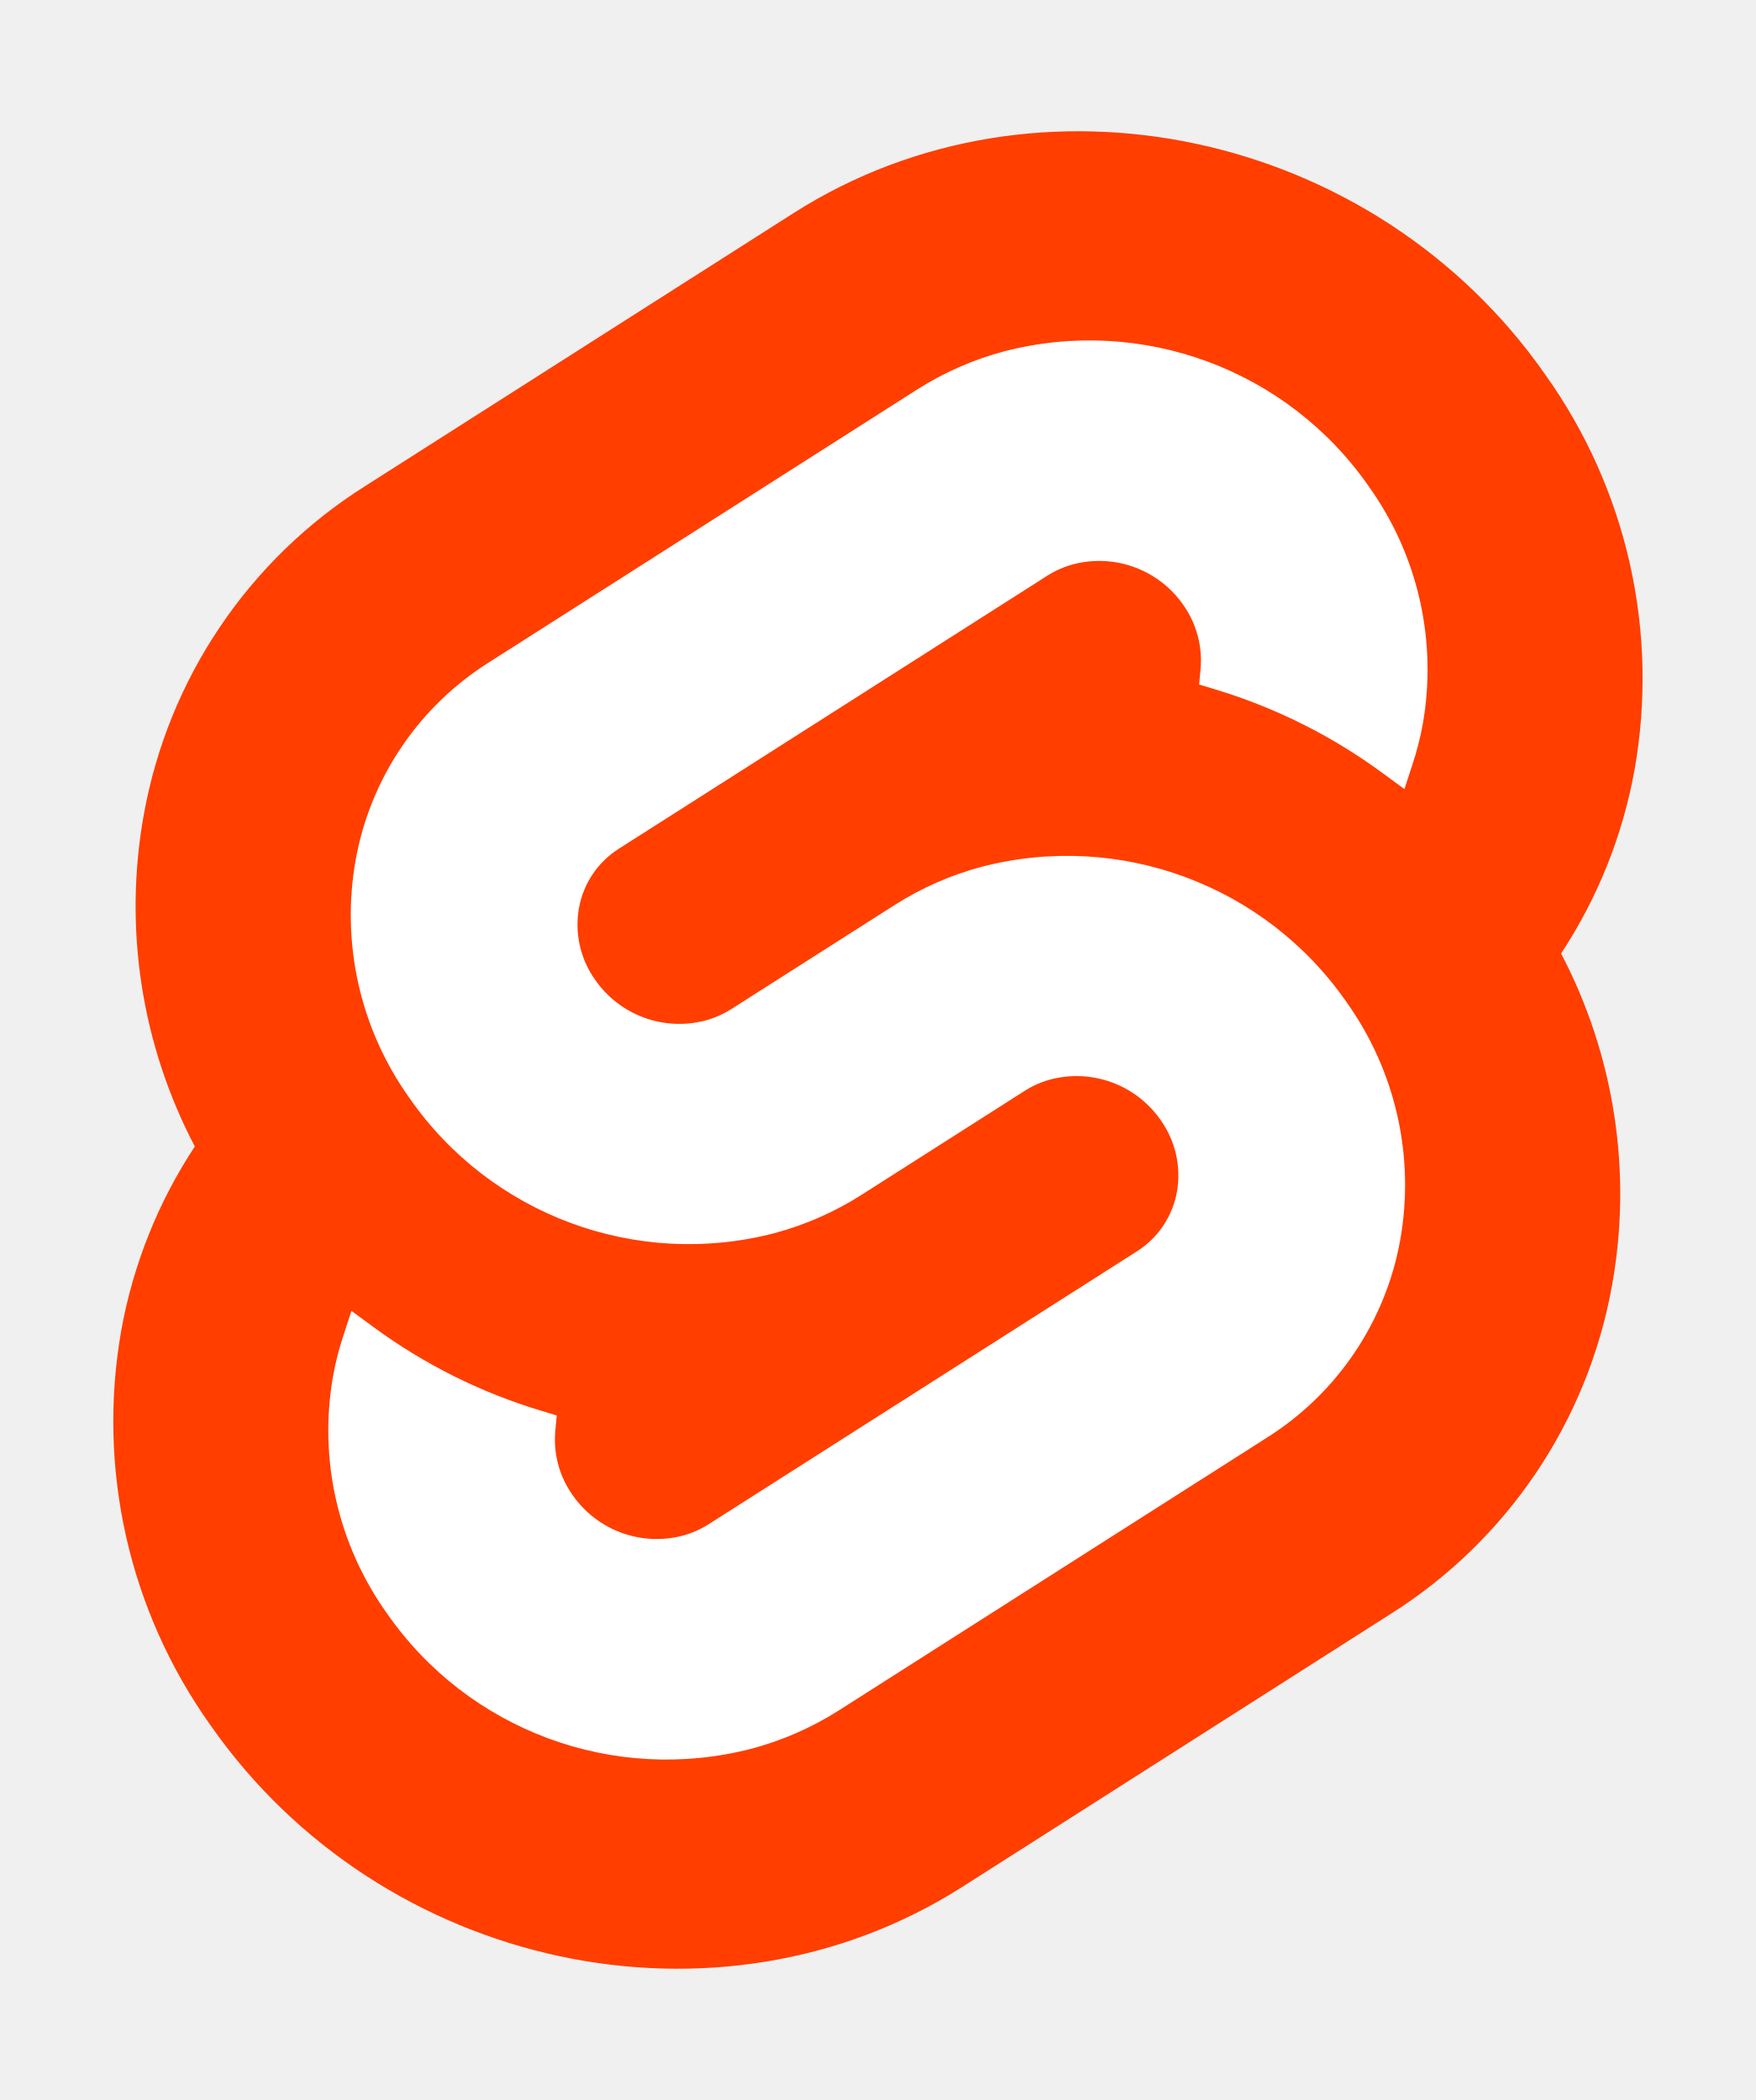
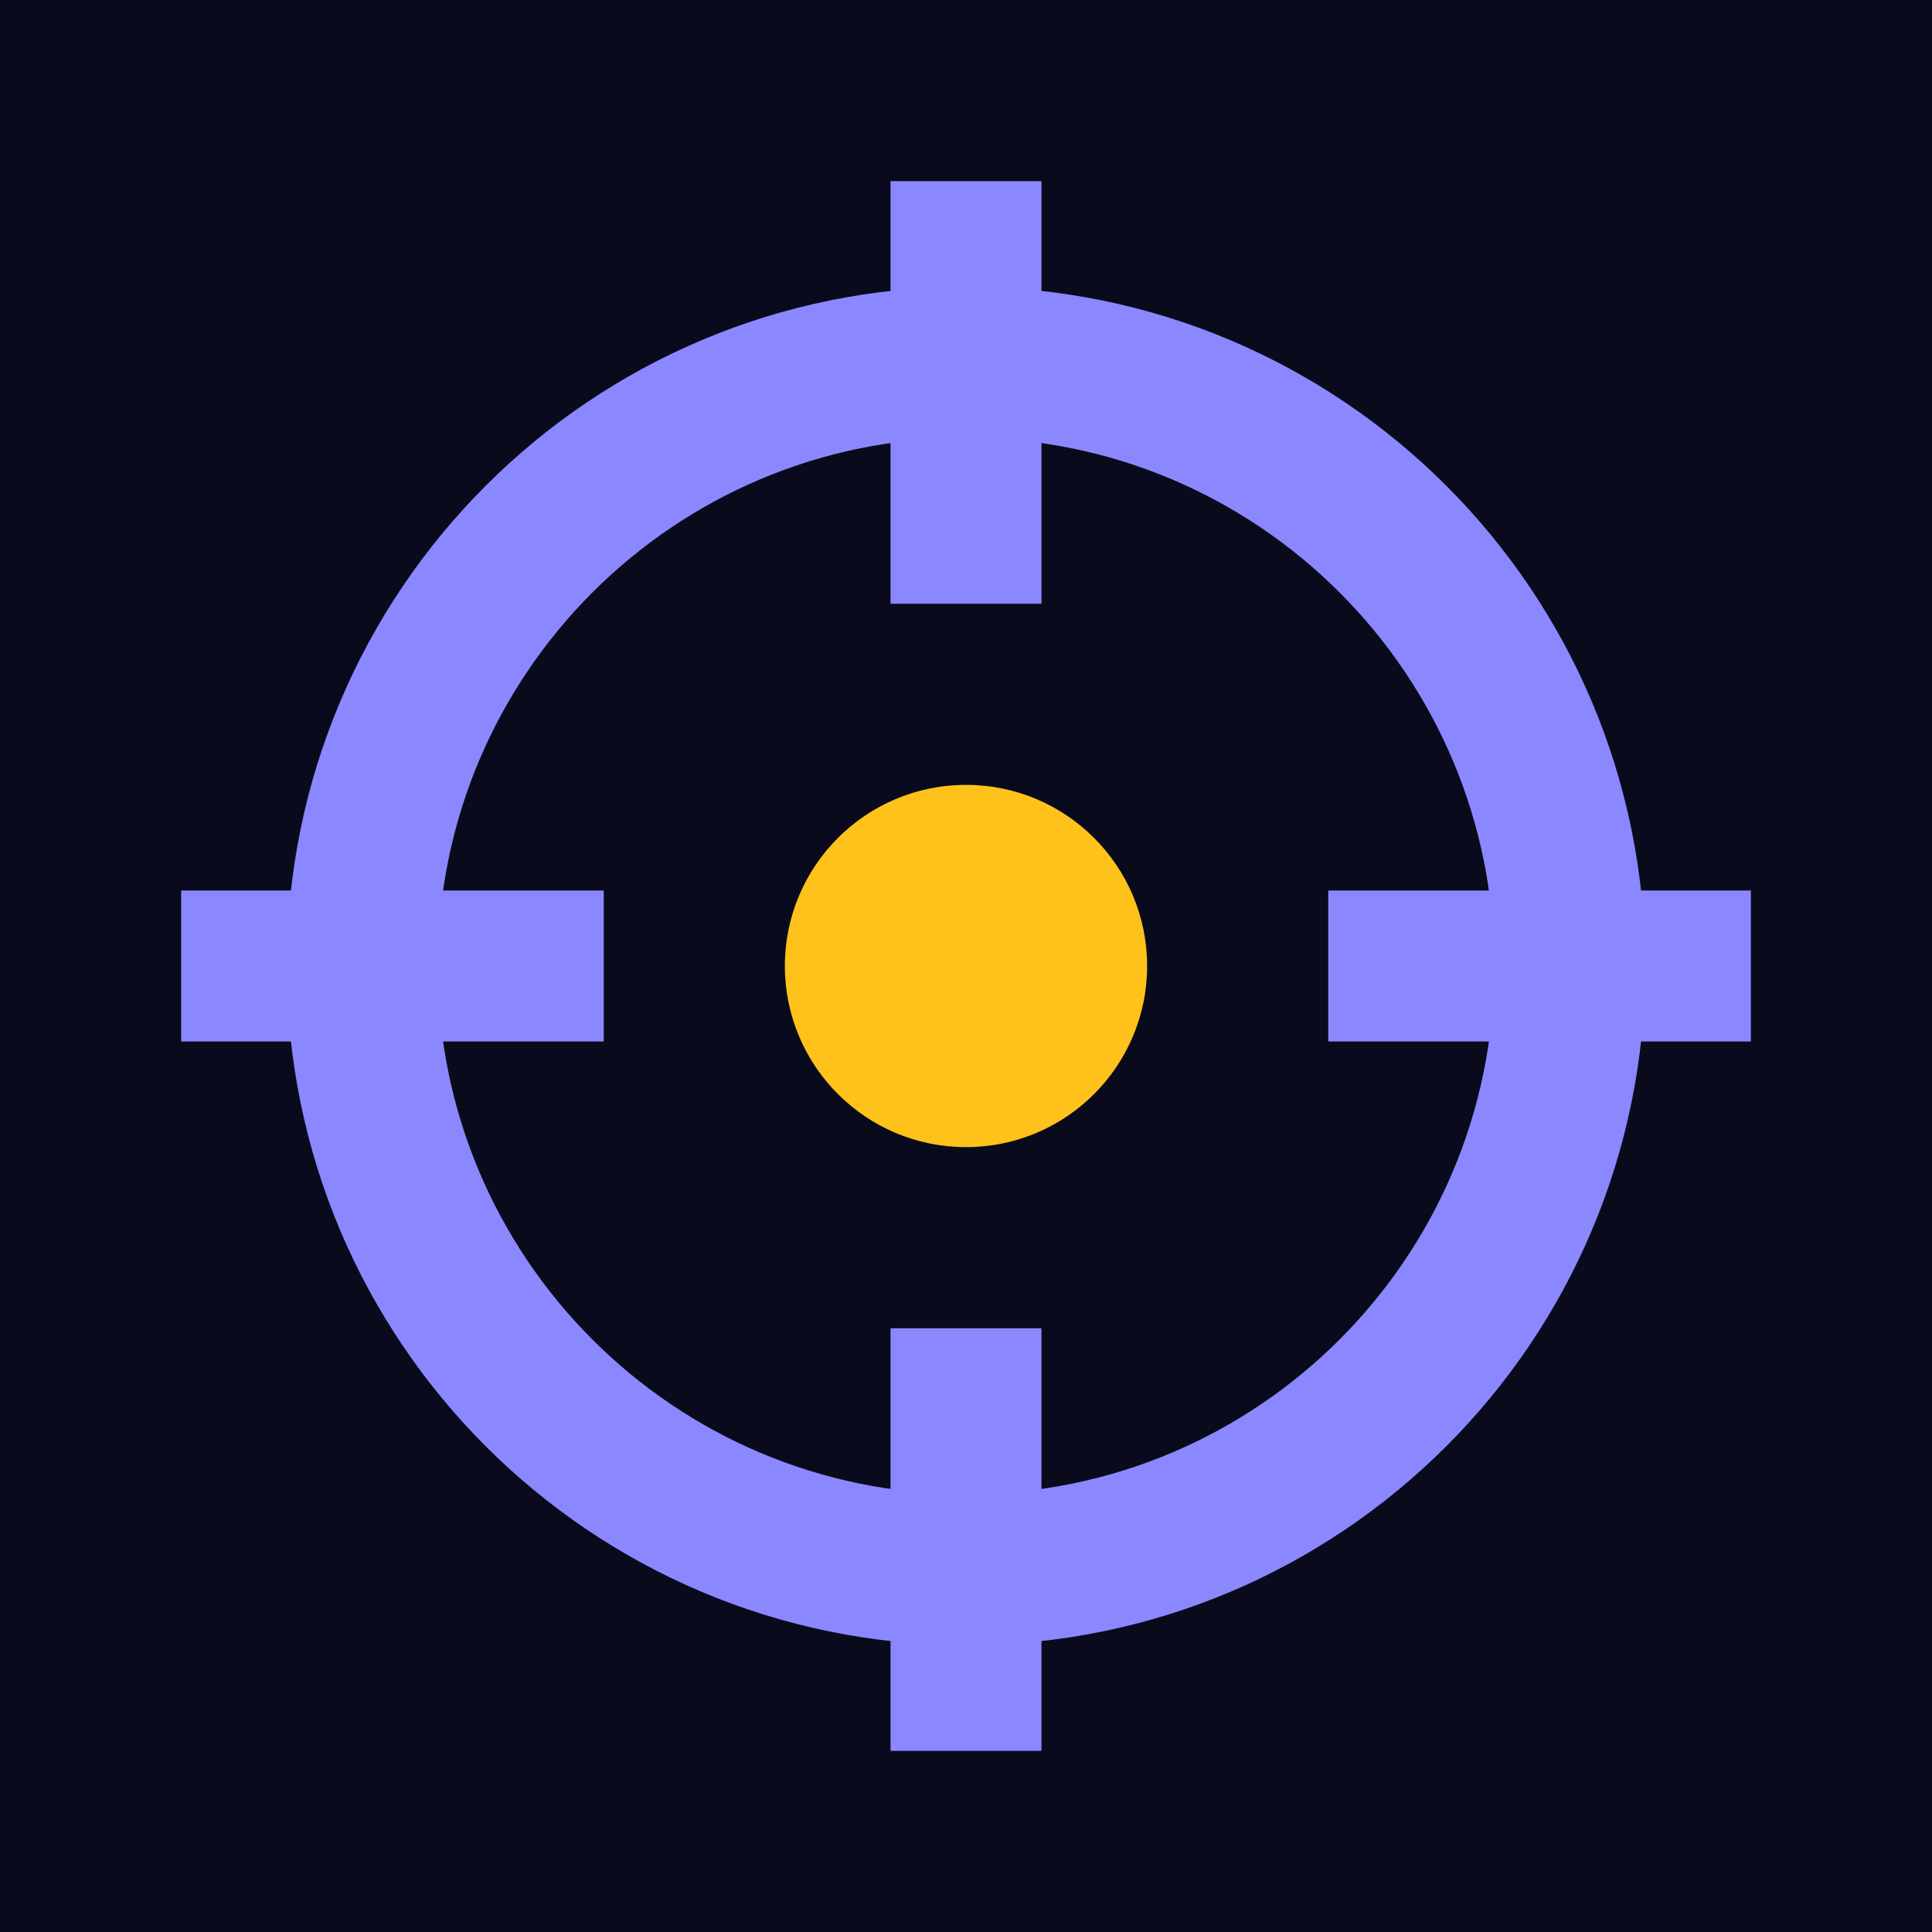
- <svg xmlns="http://www.w3.org/2000/svg" width="107" height="128" viewBox="0 0 107 128">
-   <path d="M94.157 22.819c-10.4-14.885-30.94-19.297-45.792-9.835L22.282 29.608A29.92 29.92 0 0 0 8.764 49.65a31.5 31.5 0 0 0 3.108 20.231 30 30 0 0 0-4.477 11.183 31.9 31.9 0 0 0 5.448 24.116c10.402 14.887 30.942 19.297 45.791 9.835l26.083-16.624A29.92 29.92 0 0 0 98.235 78.35a31.53 31.53 0 0 0-3.105-20.232 30 30 0 0 0 4.474-11.182 31.88 31.88 0 0 0-5.447-24.116" style="fill:#ff3e00" />
-   <path d="M45.817 106.582a20.72 20.72 0 0 1-22.237-8.243 19.17 19.17 0 0 1-3.277-14.503 18 18 0 0 1 .624-2.435l.49-1.498 1.337.981a33.6 33.6 0 0 0 10.203 5.098l.97.294-.09.968a5.85 5.85 0 0 0 1.052 3.878 6.24 6.24 0 0 0 6.695 2.485 5.8 5.8 0 0 0 1.603-.704L69.27 76.28a5.43 5.43 0 0 0 2.45-3.631 5.8 5.8 0 0 0-.987-4.371 6.24 6.24 0 0 0-6.698-2.487 5.7 5.7 0 0 0-1.6.704l-9.953 6.345a19 19 0 0 1-5.296 2.326 20.72 20.72 0 0 1-22.237-8.243 19.17 19.17 0 0 1-3.277-14.502 17.99 17.99 0 0 1 8.13-12.052l26.081-16.623a19 19 0 0 1 5.3-2.329 20.72 20.72 0 0 1 22.237 8.243 19.17 19.17 0 0 1 3.277 14.503 18 18 0 0 1-.624 2.435l-.49 1.498-1.337-.98a33.6 33.6 0 0 0-10.203-5.1l-.97-.294.09-.968a5.86 5.86 0 0 0-1.052-3.878 6.24 6.24 0 0 0-6.696-2.485 5.8 5.8 0 0 0-1.602.704L37.73 51.72a5.42 5.42 0 0 0-2.449 3.63 5.79 5.79 0 0 0 .986 4.372 6.24 6.24 0 0 0 6.698 2.486 5.8 5.8 0 0 0 1.602-.704l9.952-6.342a19 19 0 0 1 5.295-2.328 20.72 20.72 0 0 1 22.237 8.242 19.17 19.17 0 0 1 3.277 14.503 18 18 0 0 1-8.13 12.053l-26.081 16.622a19 19 0 0 1-5.3 2.328" style="fill:#fff" />
+ <svg xmlns="http://www.w3.org/2000/svg" viewBox="0 0 32 32">
+   <rect width="32" height="32" fill="#090b1c" />
+   <circle cx="16" cy="16" r="10" fill="none" stroke="#8b88ff" stroke-width="2.5" />
+   <path d="M16 3v7M16 22v7M3 16h7M22 16h7" stroke="#8b88ff" stroke-width="2.5" />
+   <circle cx="16" cy="16" r="3" fill="#ffc21a" />
</svg>
